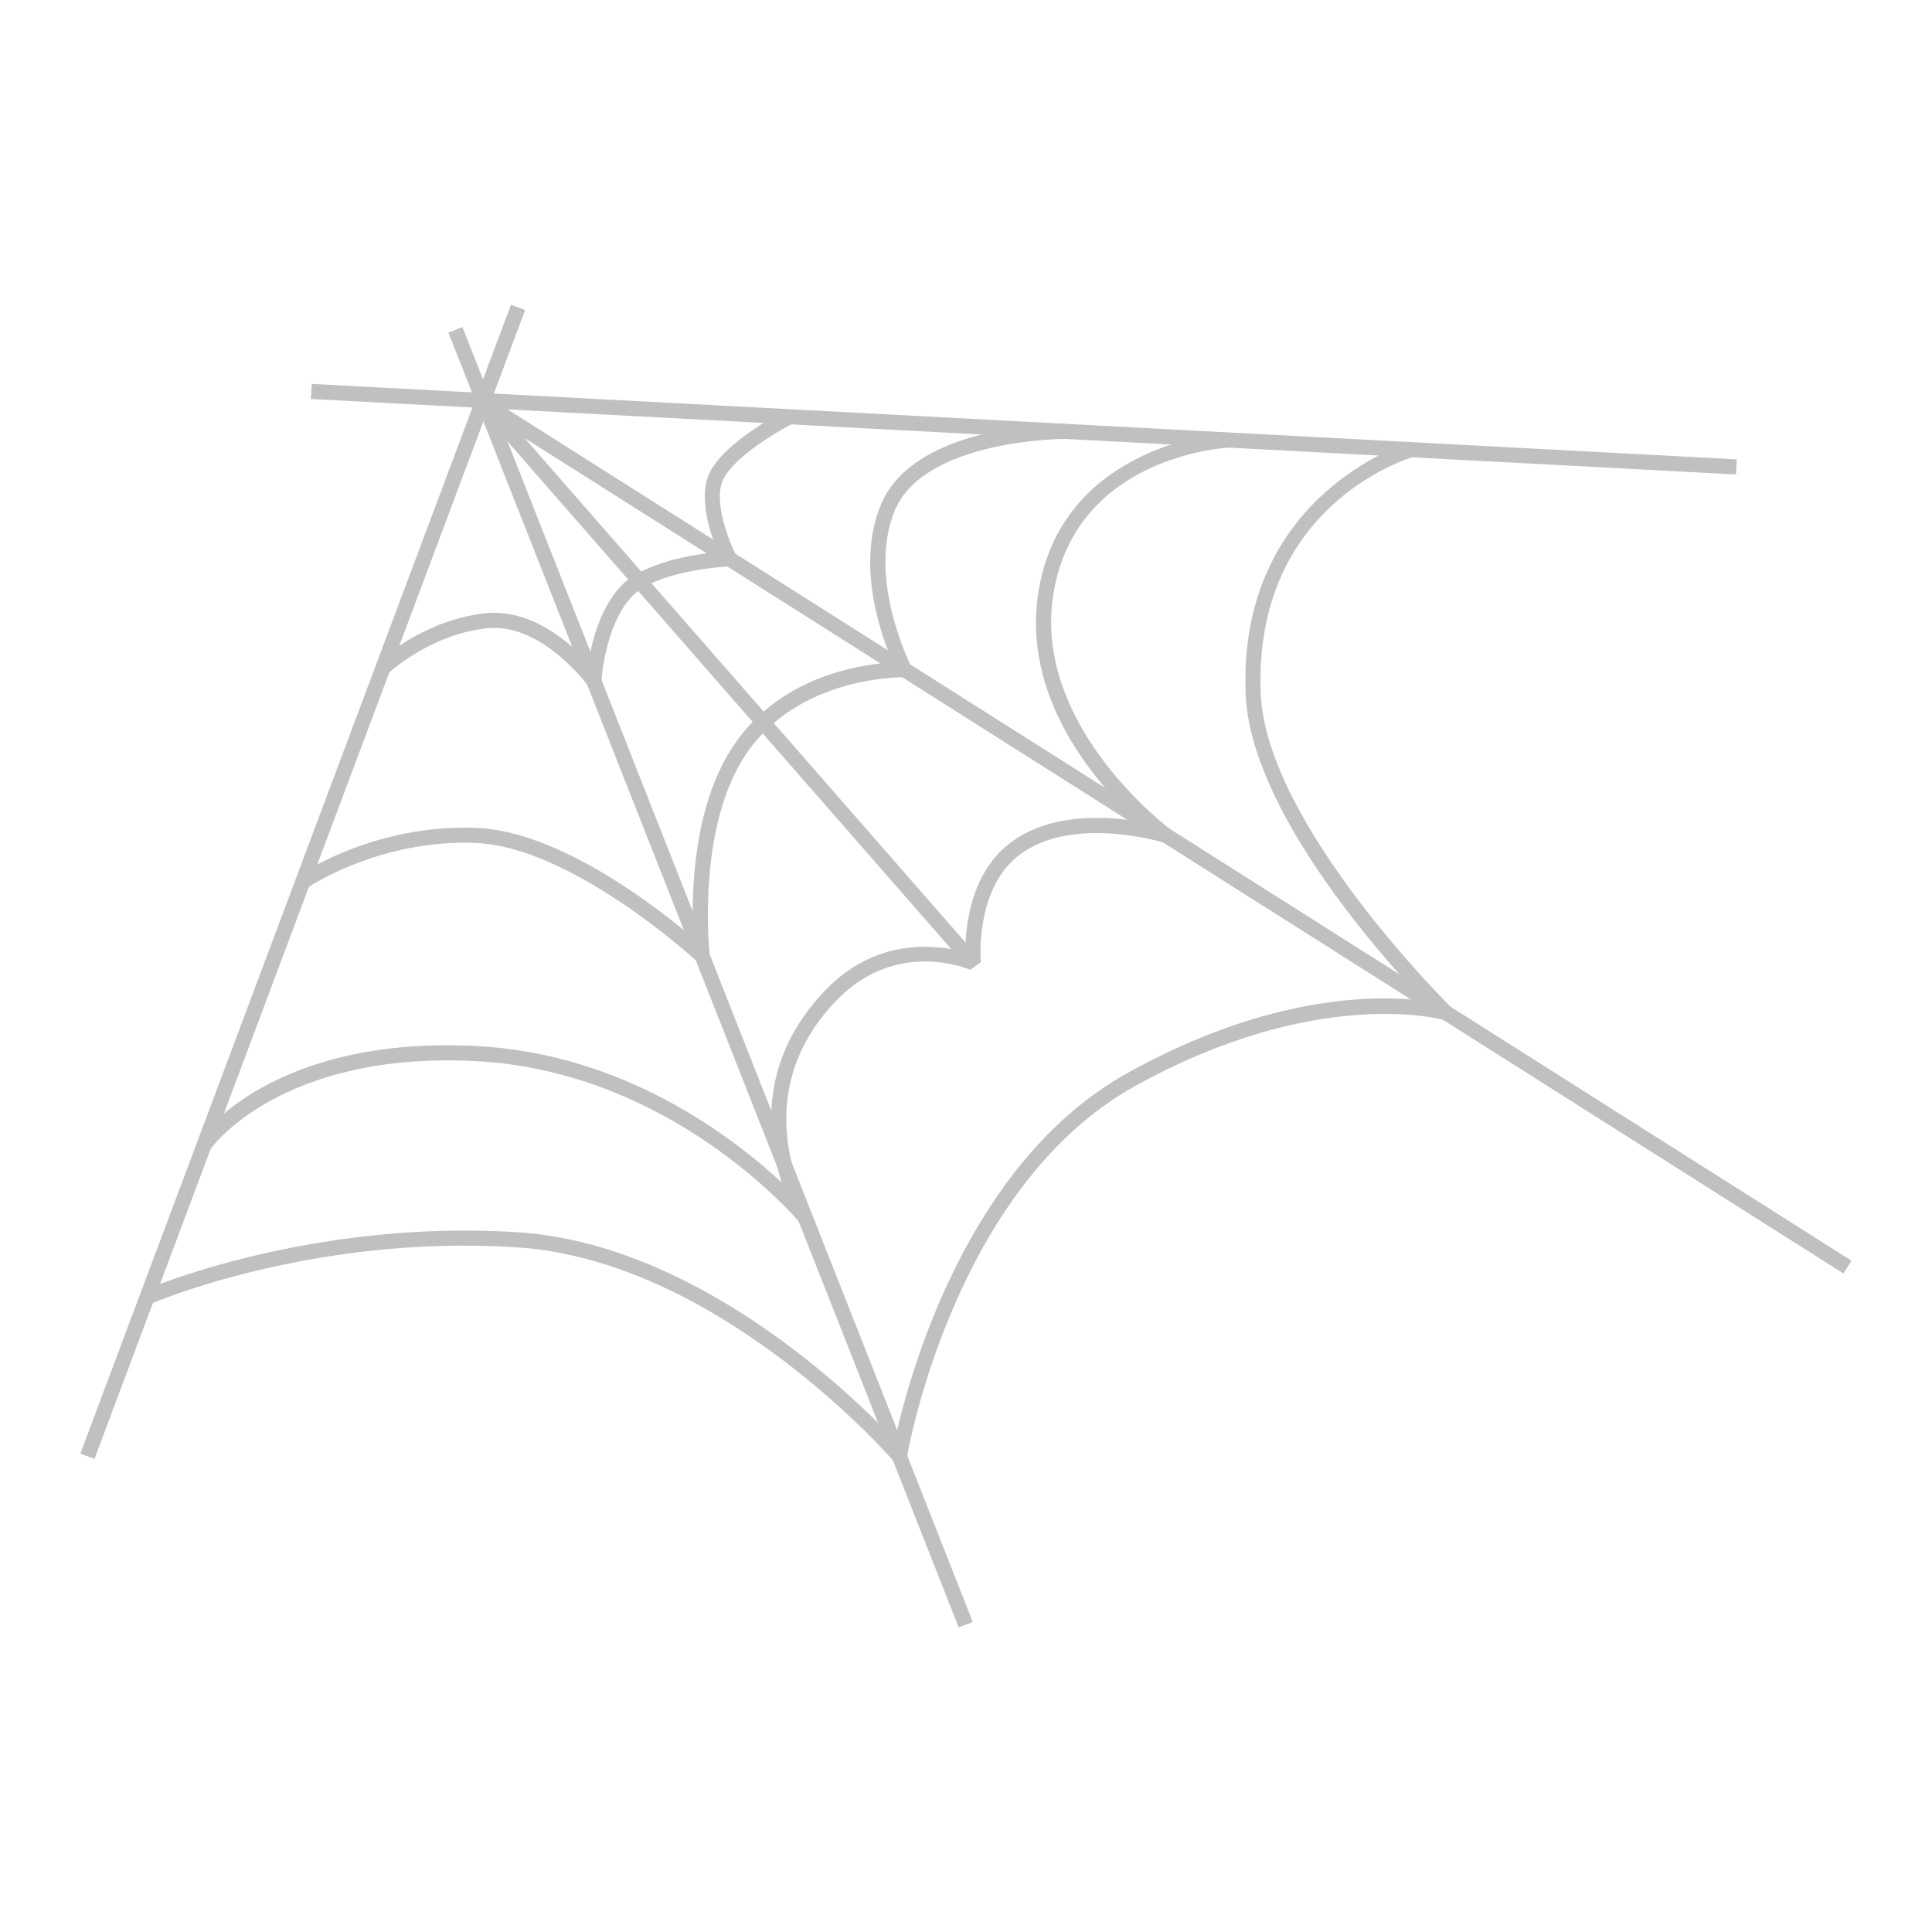
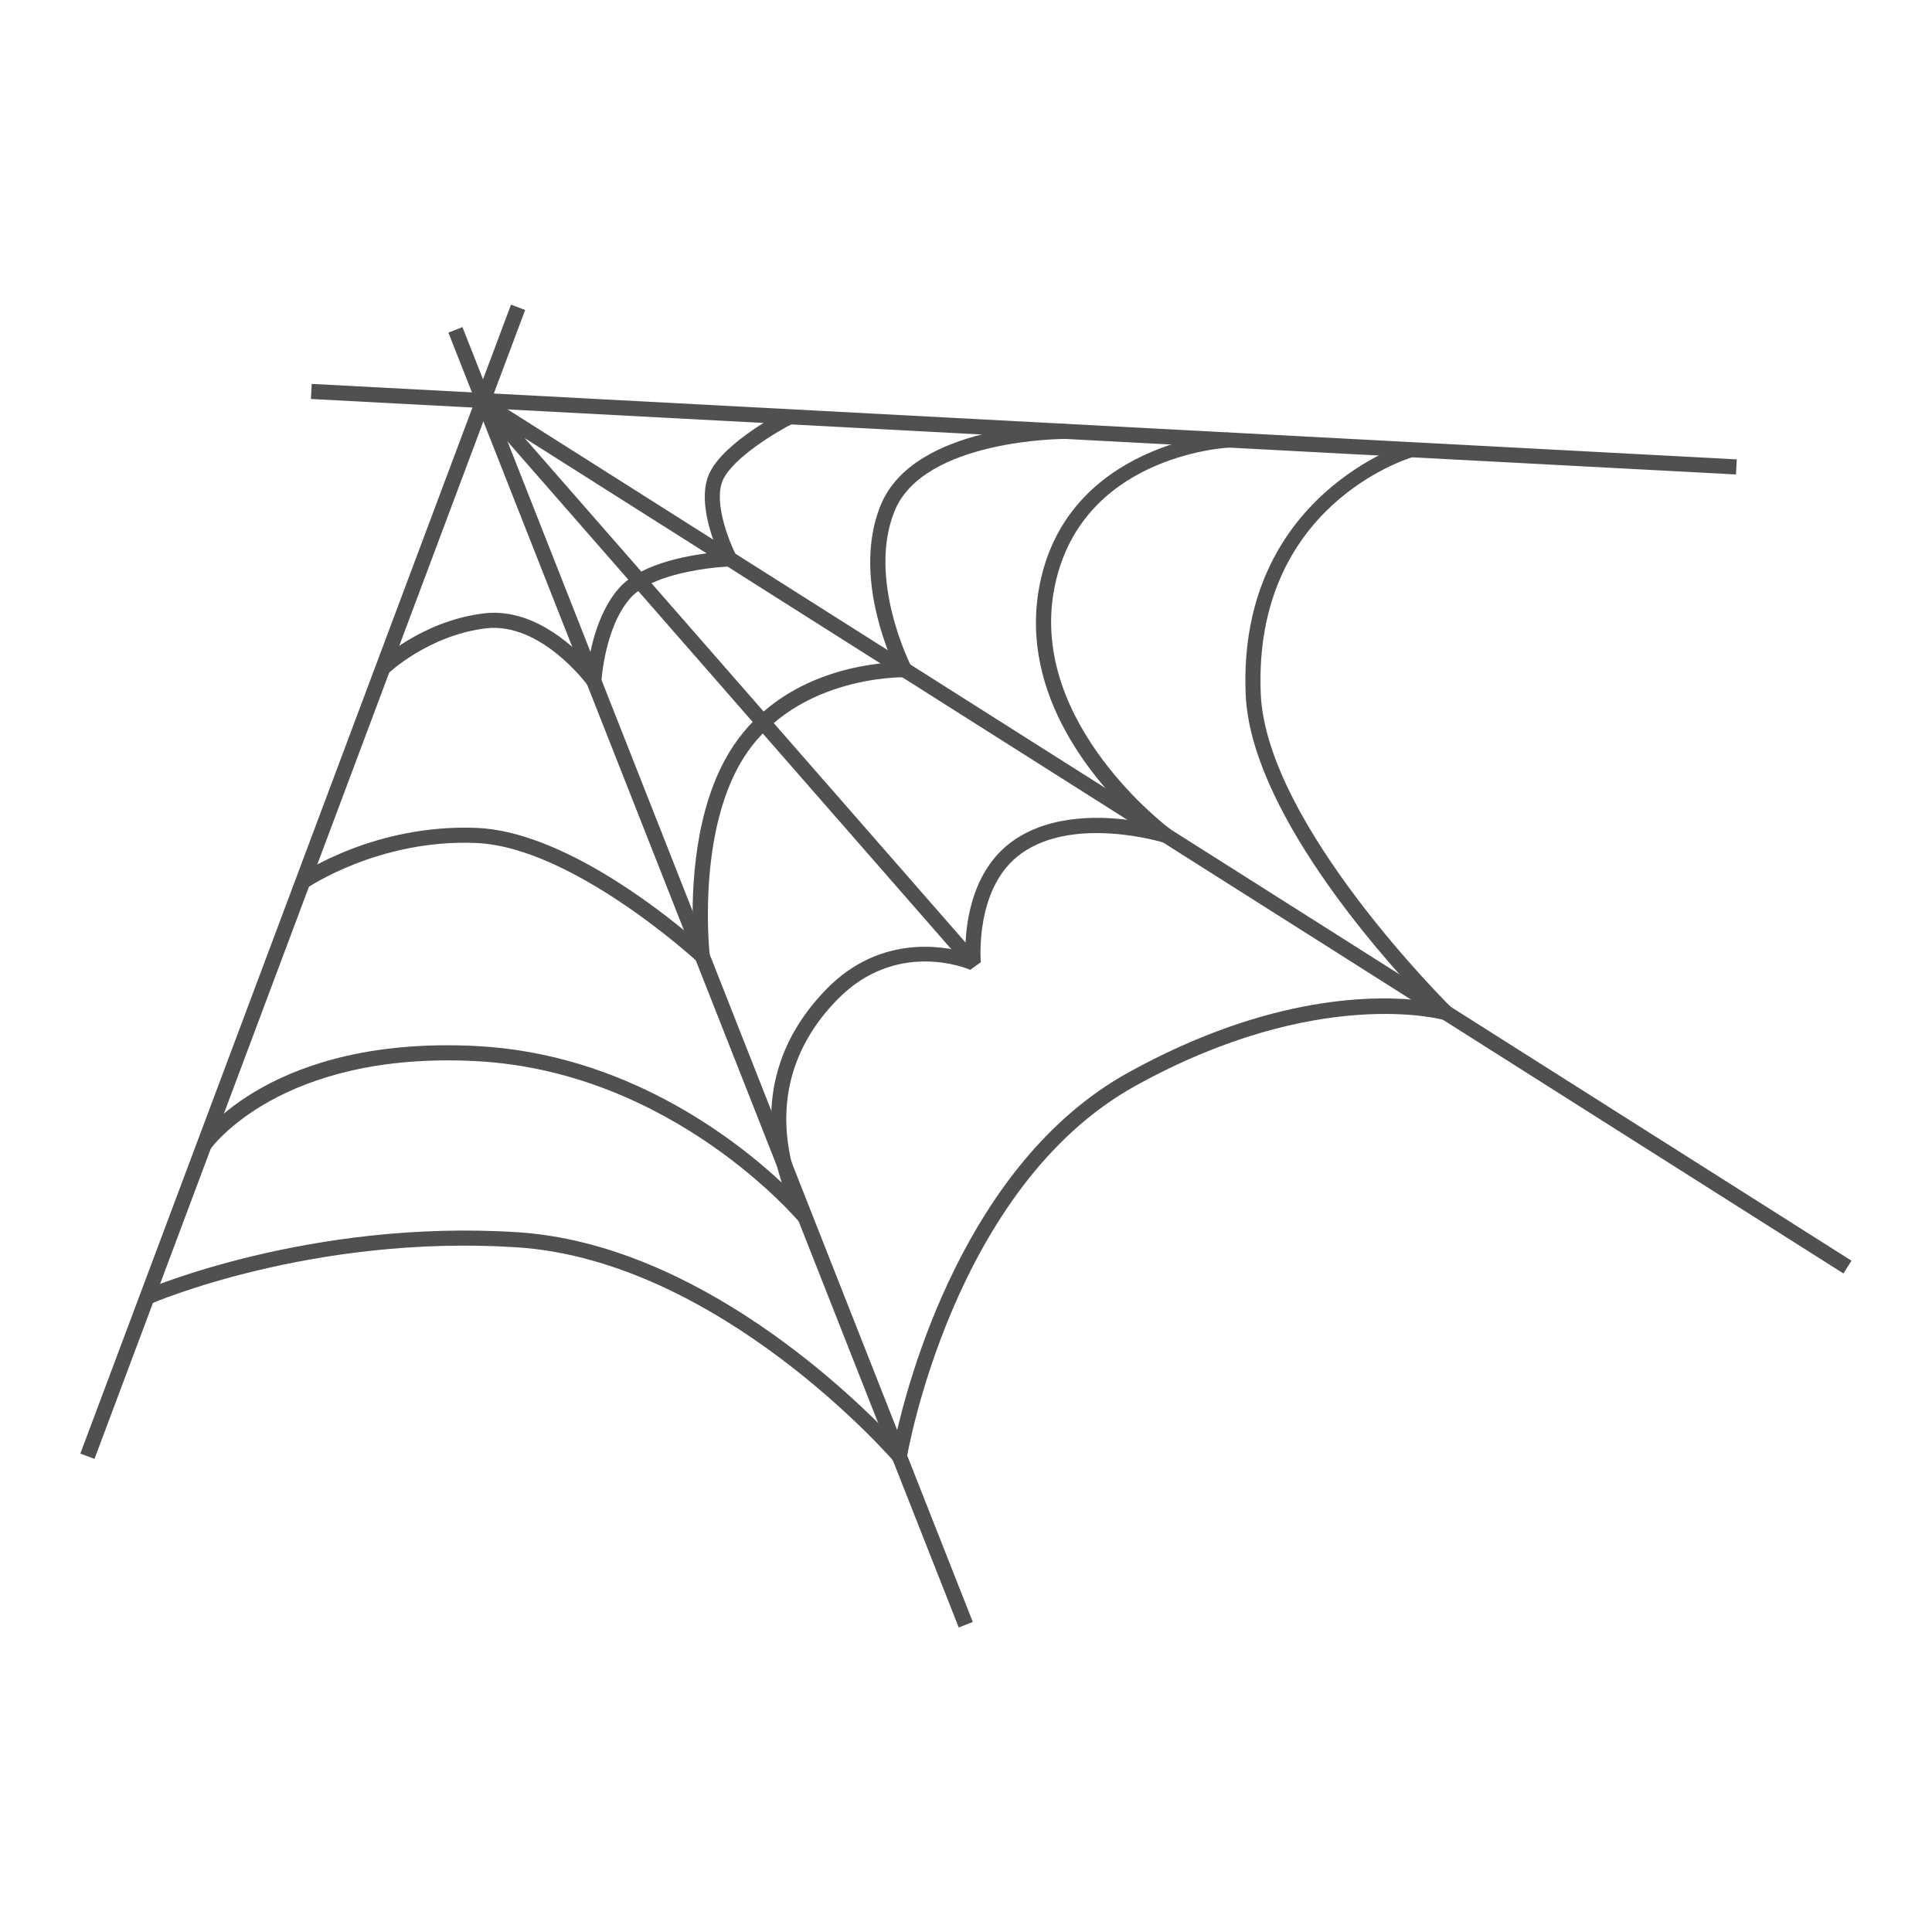
<svg xmlns="http://www.w3.org/2000/svg" version="1.1" id="Layer_1" x="0px" y="0px" viewBox="0 0 1200 1200" enable-background="new 0 0 1200 1200" xml:space="preserve" width="256pt" height="256pt">
  <g>
    <g>
-       <rect x="183.359" y="166.635" transform="matrix(0.9364 0.351 -0.351 0.9364 204.1877 -31.1594)" fill="#c0c0c0" width="9.378" height="762.088" />
+       <rect x="183.359" y="166.635" transform="matrix(0.9364 0.351 -0.351 0.9364 204.1877 -31.1594)" fill="#505050" width="9.378" height="762.088" />
    </g>
    <g>
-       <rect x="192.739" y="261.888" transform="matrix(0.9986 0.0529 -0.0529 0.9986 14.9946 -33.2718)" fill="#c0c0c0" width="886.38" height="9.381" />
+       <rect x="192.739" y="261.888" transform="matrix(0.9986 0.0529 -0.0529 0.9986 14.9946 -33.2718)" fill="#505050" width="886.38" height="9.381" />
    </g>
    <g>
-       <rect x="9.159" y="602.281" transform="matrix(0.3667 0.9304 -0.9304 0.3667 844.2386 -26.2114)" fill="#c0c0c0" width="864.424" height="9.379" />
+       <rect x="9.159" y="602.281" transform="matrix(0.3667 0.9304 -0.9304 0.3667 844.2386 -26.2114)" fill="#505050" width="864.424" height="9.379" />
    </g>
    <g>
-       <polygon fill="#c0c0c0" points="1144.98,790.968 325.831,272.072 608.076,594.985 601.014,601.159 297.468,253.881     303.511,246.831 1150,783.042   " />
+       <polygon fill="#505050" points="1144.98,790.968 325.831,272.072 608.076,594.985 601.014,601.159 297.468,253.881     303.511,246.831 1150,783.042   " />
    </g>
    <g>
-       <path fill="#c0c0c0" d="M365.056,425.721c-0.287-0.397-29.129-39.681-63.485-35.412c-35.568,4.36-60.334,27.849-60.581,28.087    l-6.504-6.76c1.096-1.053,27.303-25.901,65.942-30.64c29.065-3.572,53.448,17.984,65.039,30.6    c2.003-12.461,6.977-32.658,19.019-46.304c14.43-16.357,47.131-21.068,61.503-22.372c-4.669-11.007-12.525-33.794-5.34-49.015    c9.273-19.636,46.023-38.435,47.583-39.226l4.241,8.366c-9.832,4.989-36.783,20.976-43.342,34.866    c-6.317,13.386,3.725,38.521,8.128,47.076l-4.003,6.833c-0.458,0.015-46.023,1.866-61.735,19.676    c-15.954,18.079-17.966,51.393-17.984,51.729L365.056,425.721z" />
+       <path fill="#505050" d="M365.056,425.721c-0.287-0.397-29.129-39.681-63.485-35.412c-35.568,4.36-60.334,27.849-60.581,28.087    l-6.504-6.76c1.096-1.053,27.303-25.901,65.942-30.64c29.065-3.572,53.448,17.984,65.039,30.6    c2.003-12.461,6.977-32.658,19.019-46.304c14.43-16.357,47.131-21.068,61.503-22.372c-4.669-11.007-12.525-33.794-5.34-49.015    c9.273-19.636,46.023-38.435,47.583-39.226l4.241,8.366c-9.832,4.989-36.783,20.976-43.342,34.866    c-6.317,13.386,3.725,38.521,8.128,47.076l-4.003,6.833c-0.458,0.015-46.023,1.866-61.735,19.676    c-15.954,18.079-17.966,51.393-17.984,51.729L365.056,425.721z" />
    </g>
    <g>
-       <path fill="#c0c0c0" d="M432.974,597.196c-0.766-0.711-77.539-71.194-137.384-73.609c-60.095-2.492-104.442,27.648-104.881,27.953    l-5.319-7.725c1.905-1.313,47.354-32.13,110.579-29.602c51.638,2.085,112.267,49.397,134.63,68.403    c-1.169-22.399-0.989-72.287,19.474-110.298c27.929-51.888,84.125-59.747,104.426-60.862    c-7.166-16.503-22.863-60.224-7.459-97.767c20.643-50.322,110.954-50.435,114.814-50.429l-0.046,9.38    c-0.91-0.082-87.85,0.15-106.091,44.609c-17.349,42.292,9.954,96.045,10.232,96.583l-4.302,6.842    c-0.711-0.012-72.379-1.38-103.315,56.089c-25.214,46.835-17.59,115.76-17.511,116.45L432.974,597.196z" />
+       <path fill="#505050" d="M432.974,597.196c-0.766-0.711-77.539-71.194-137.384-73.609c-60.095-2.492-104.442,27.648-104.881,27.953    l-5.319-7.725c1.905-1.313,47.354-32.13,110.579-29.602c51.638,2.085,112.267,49.397,134.63,68.403    c-1.169-22.399-0.989-72.287,19.474-110.298c27.929-51.888,84.125-59.747,104.426-60.862    c-7.166-16.503-22.863-60.224-7.459-97.767c20.643-50.322,110.954-50.435,114.814-50.429l-0.046,9.38    c-0.91-0.082-87.85,0.15-106.091,44.609c-17.349,42.292,9.954,96.045,10.232,96.583l-4.302,6.842    c-0.711-0.012-72.379-1.38-103.315,56.089c-25.214,46.835-17.59,115.76-17.511,116.45L432.974,597.196z" />
    </g>
    <g>
-       <path fill="#c0c0c0" d="M496.56,759.174c-0.776-0.937-78.876-93.81-201.021-100.091c-121.275-6.284-164.375,53.961-164.797,54.569    l-7.737-5.304c1.82-2.666,46.053-65.152,173.016-58.633c91.413,4.699,158.882,56.251,189.513,84.775    c-9.19-28.179-15.016-76.455,27.935-120.288c32.432-33.104,70.785-27.01,86.122-22.717c-0.061-15.047,2.843-50.31,29.584-69.206    c24.13-17.059,56.831-15.52,77.301-12.186c-25.596-23.556-73.509-77.878-60.993-145.466    c16.653-89.926,116.536-95.938,117.54-95.987l0.473,9.368c-3.81,0.195-93.502,5.752-108.793,88.329    c-15.435,83.353,71.435,148.135,72.315,148.779l-4.177,8.256c-0.553-0.171-55.091-16.882-88.253,6.565    c-29.477,20.833-25.416,67.225-25.373,67.689l-6.546,4.742c-1.838-0.794-45.708-19.15-82.501,18.399    c-60.23,61.466-16.482,132.199-16.033,132.908L496.56,759.174z" />
+       <path fill="#505050" d="M496.56,759.174c-0.776-0.937-78.876-93.81-201.021-100.091c-121.275-6.284-164.375,53.961-164.797,54.569    l-7.737-5.304c1.82-2.666,46.053-65.152,173.016-58.633c91.413,4.699,158.882,56.251,189.513,84.775    c-9.19-28.179-15.016-76.455,27.935-120.288c32.432-33.104,70.785-27.01,86.122-22.717c-0.061-15.047,2.843-50.31,29.584-69.206    c24.13-17.059,56.831-15.52,77.301-12.186c-25.596-23.556-73.509-77.878-60.993-145.466    c16.653-89.926,116.536-95.938,117.54-95.987l0.473,9.368c-3.81,0.195-93.502,5.752-108.793,88.329    c-15.435,83.353,71.435,148.135,72.315,148.779l-4.177,8.256c-0.553-0.171-55.091-16.882-88.253,6.565    c-29.477,20.833-25.416,67.225-25.373,67.689l-6.546,4.742c-1.838-0.794-45.708-19.15-82.501,18.399    c-60.23,61.466-16.482,132.199-16.033,132.908L496.56,759.174z" />
    </g>
    <g>
-       <path fill="#c0c0c0" d="M555.067,907.562c-1.066-1.246-108.231-124.734-234.214-132.841    c-126.926-8.18-226.556,34.78-227.545,35.217l-3.768-8.592c1.014-0.443,102.787-44.276,231.918-35.986    C433.6,772.575,530.635,867.719,555.843,894.5c7.939-36.64,43.525-172.158,144.804-228.245    c88.571-49.042,155.2-48.273,183.663-44.618c-29.028-30.591-107.788-119.858-110.616-190.6    c-4.94-123.656,100.347-155.908,101.413-156.22l2.638,9.001c-4.058,1.197-99.321,30.652-94.677,146.846    c3.246,81.258,117.116,193.855,118.267,194.982l-4.607,7.85c-0.766-0.226-78.455-21.66-191.538,40.966    c-113.131,62.648-141.656,229.133-141.93,230.809L555.067,907.562z" />
+       <path fill="#505050" d="M555.067,907.562c-1.066-1.246-108.231-124.734-234.214-132.841    c-126.926-8.18-226.556,34.78-227.545,35.217l-3.768-8.592c1.014-0.443,102.787-44.276,231.918-35.986    C433.6,772.575,530.635,867.719,555.843,894.5c7.939-36.64,43.525-172.158,144.804-228.245    c88.571-49.042,155.2-48.273,183.663-44.618c-29.028-30.591-107.788-119.858-110.616-190.6    c-4.94-123.656,100.347-155.908,101.413-156.22l2.638,9.001c-4.058,1.197-99.321,30.652-94.677,146.846    c3.246,81.258,117.116,193.855,118.267,194.982l-4.607,7.85c-0.766-0.226-78.455-21.66-191.538,40.966    c-113.131,62.648-141.656,229.133-141.93,230.809L555.067,907.562z" />
    </g>
  </g>
</svg>
